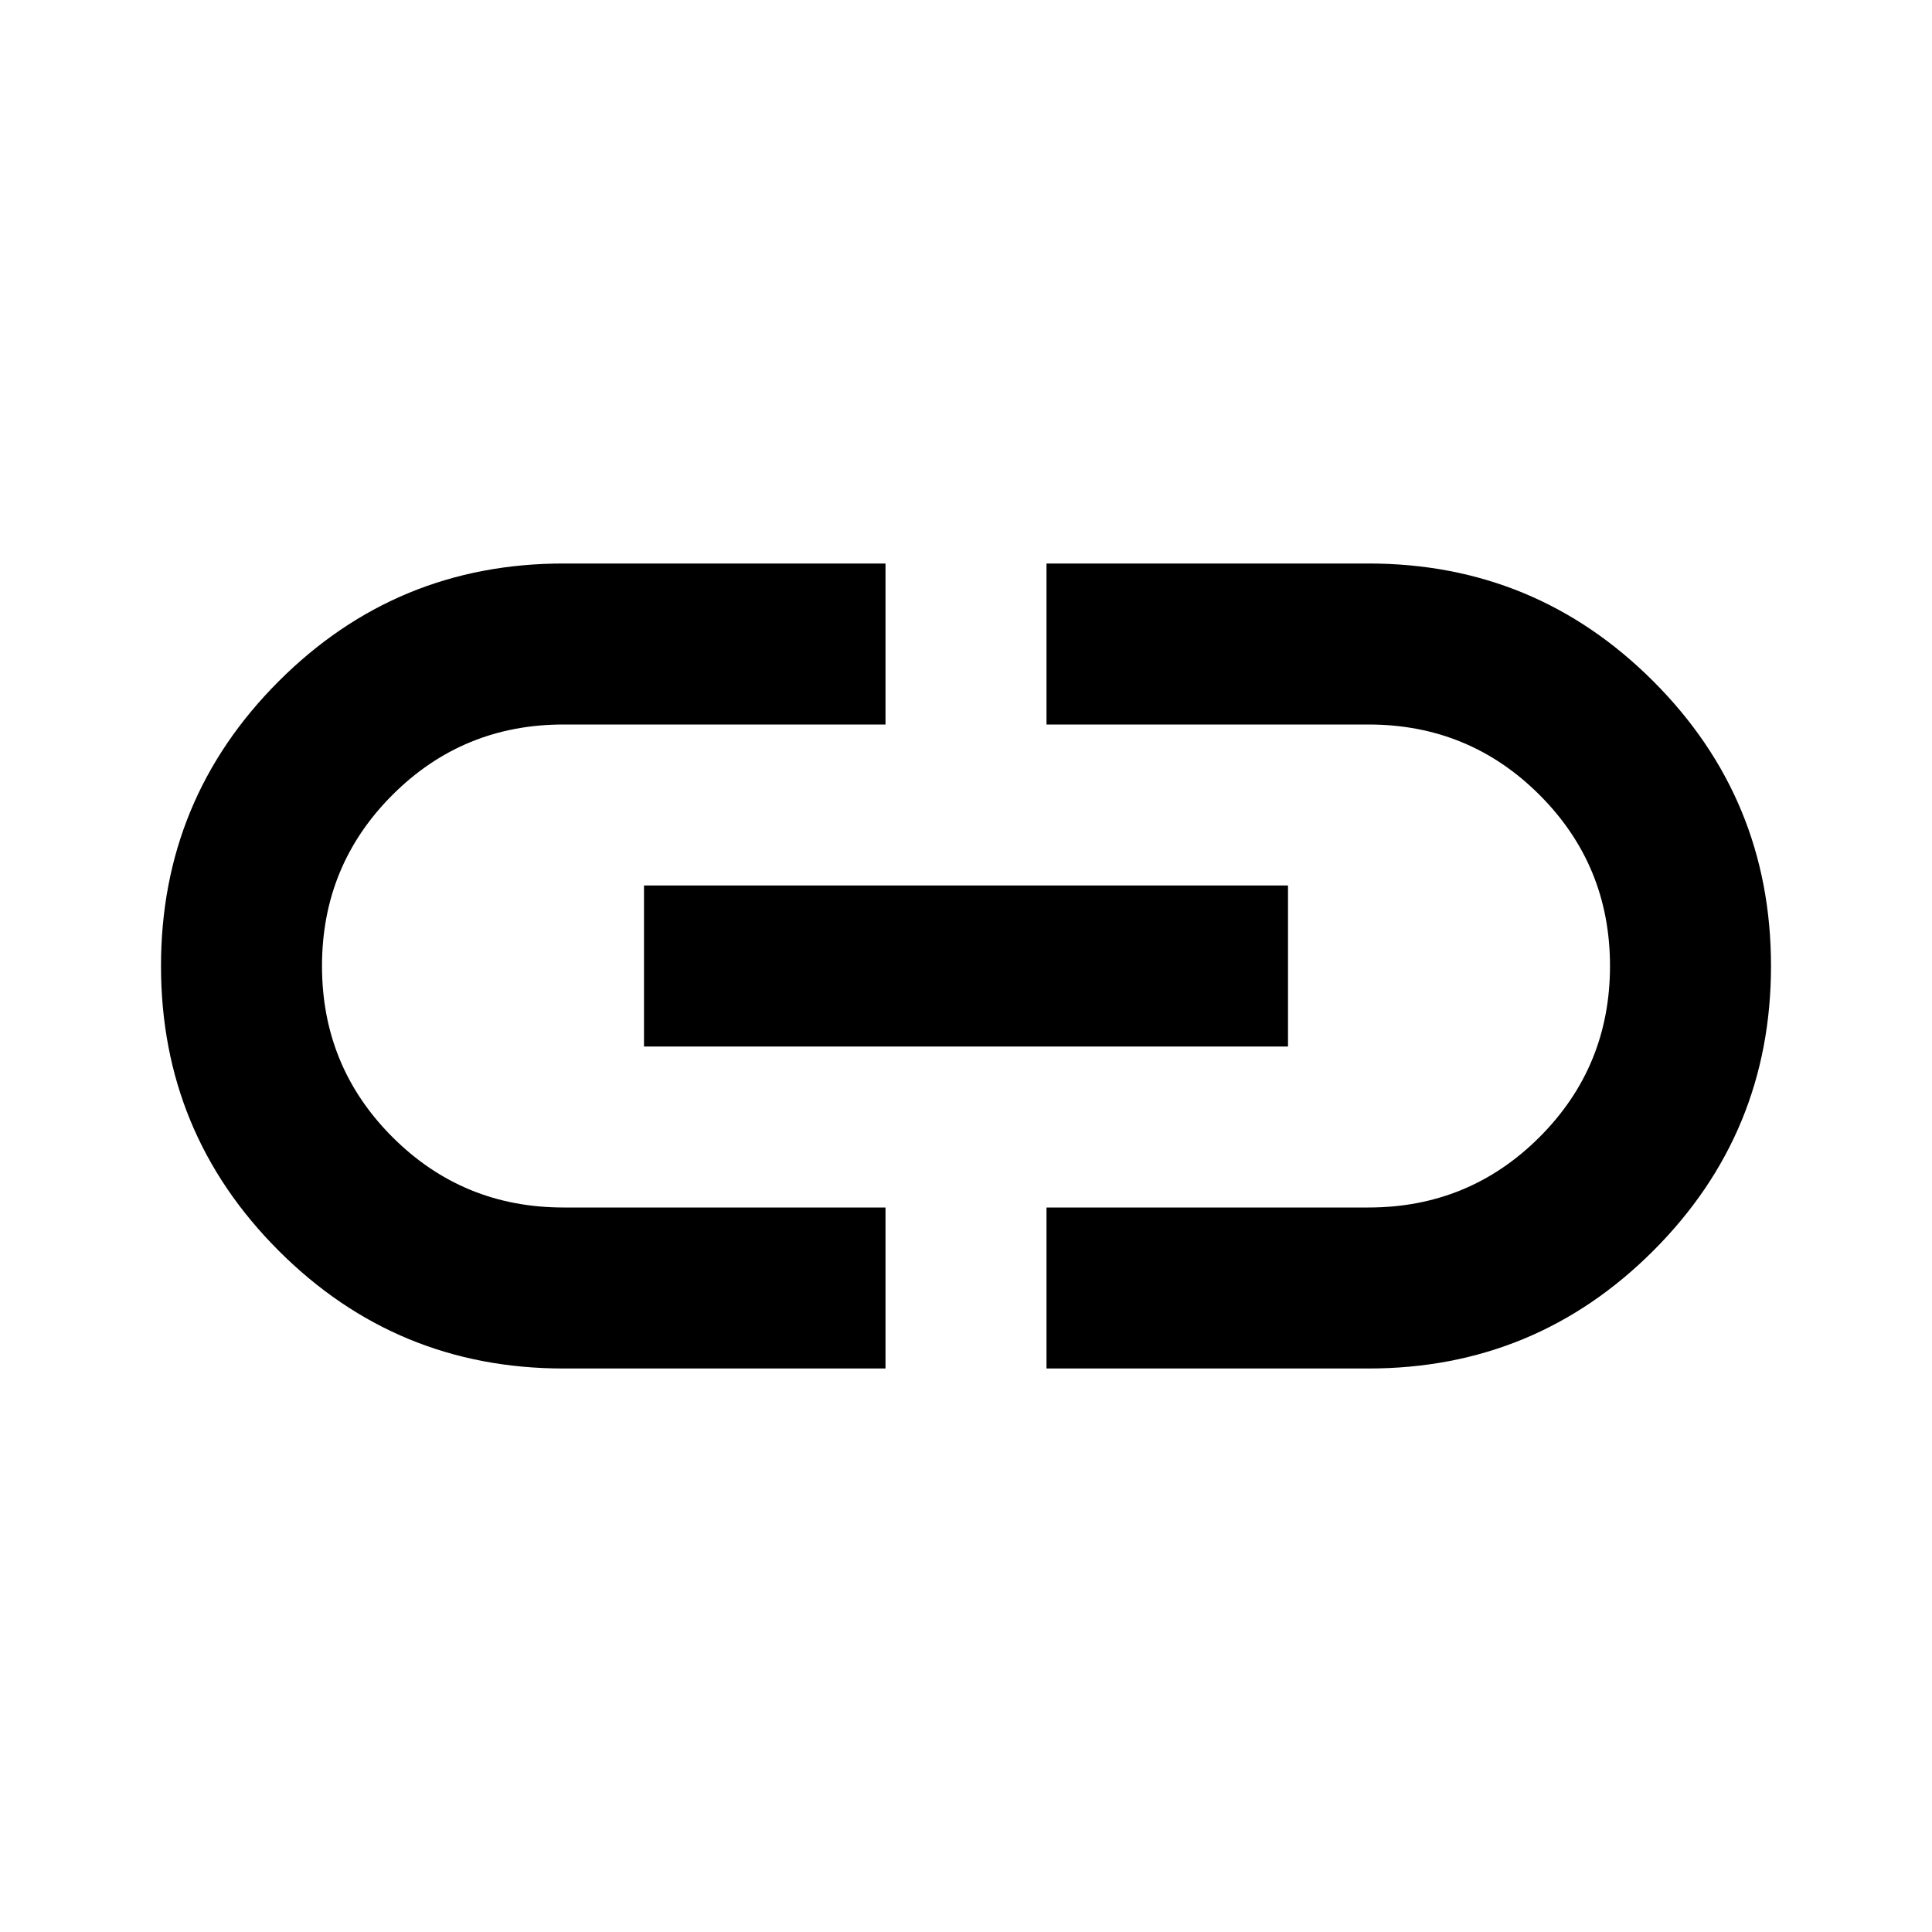
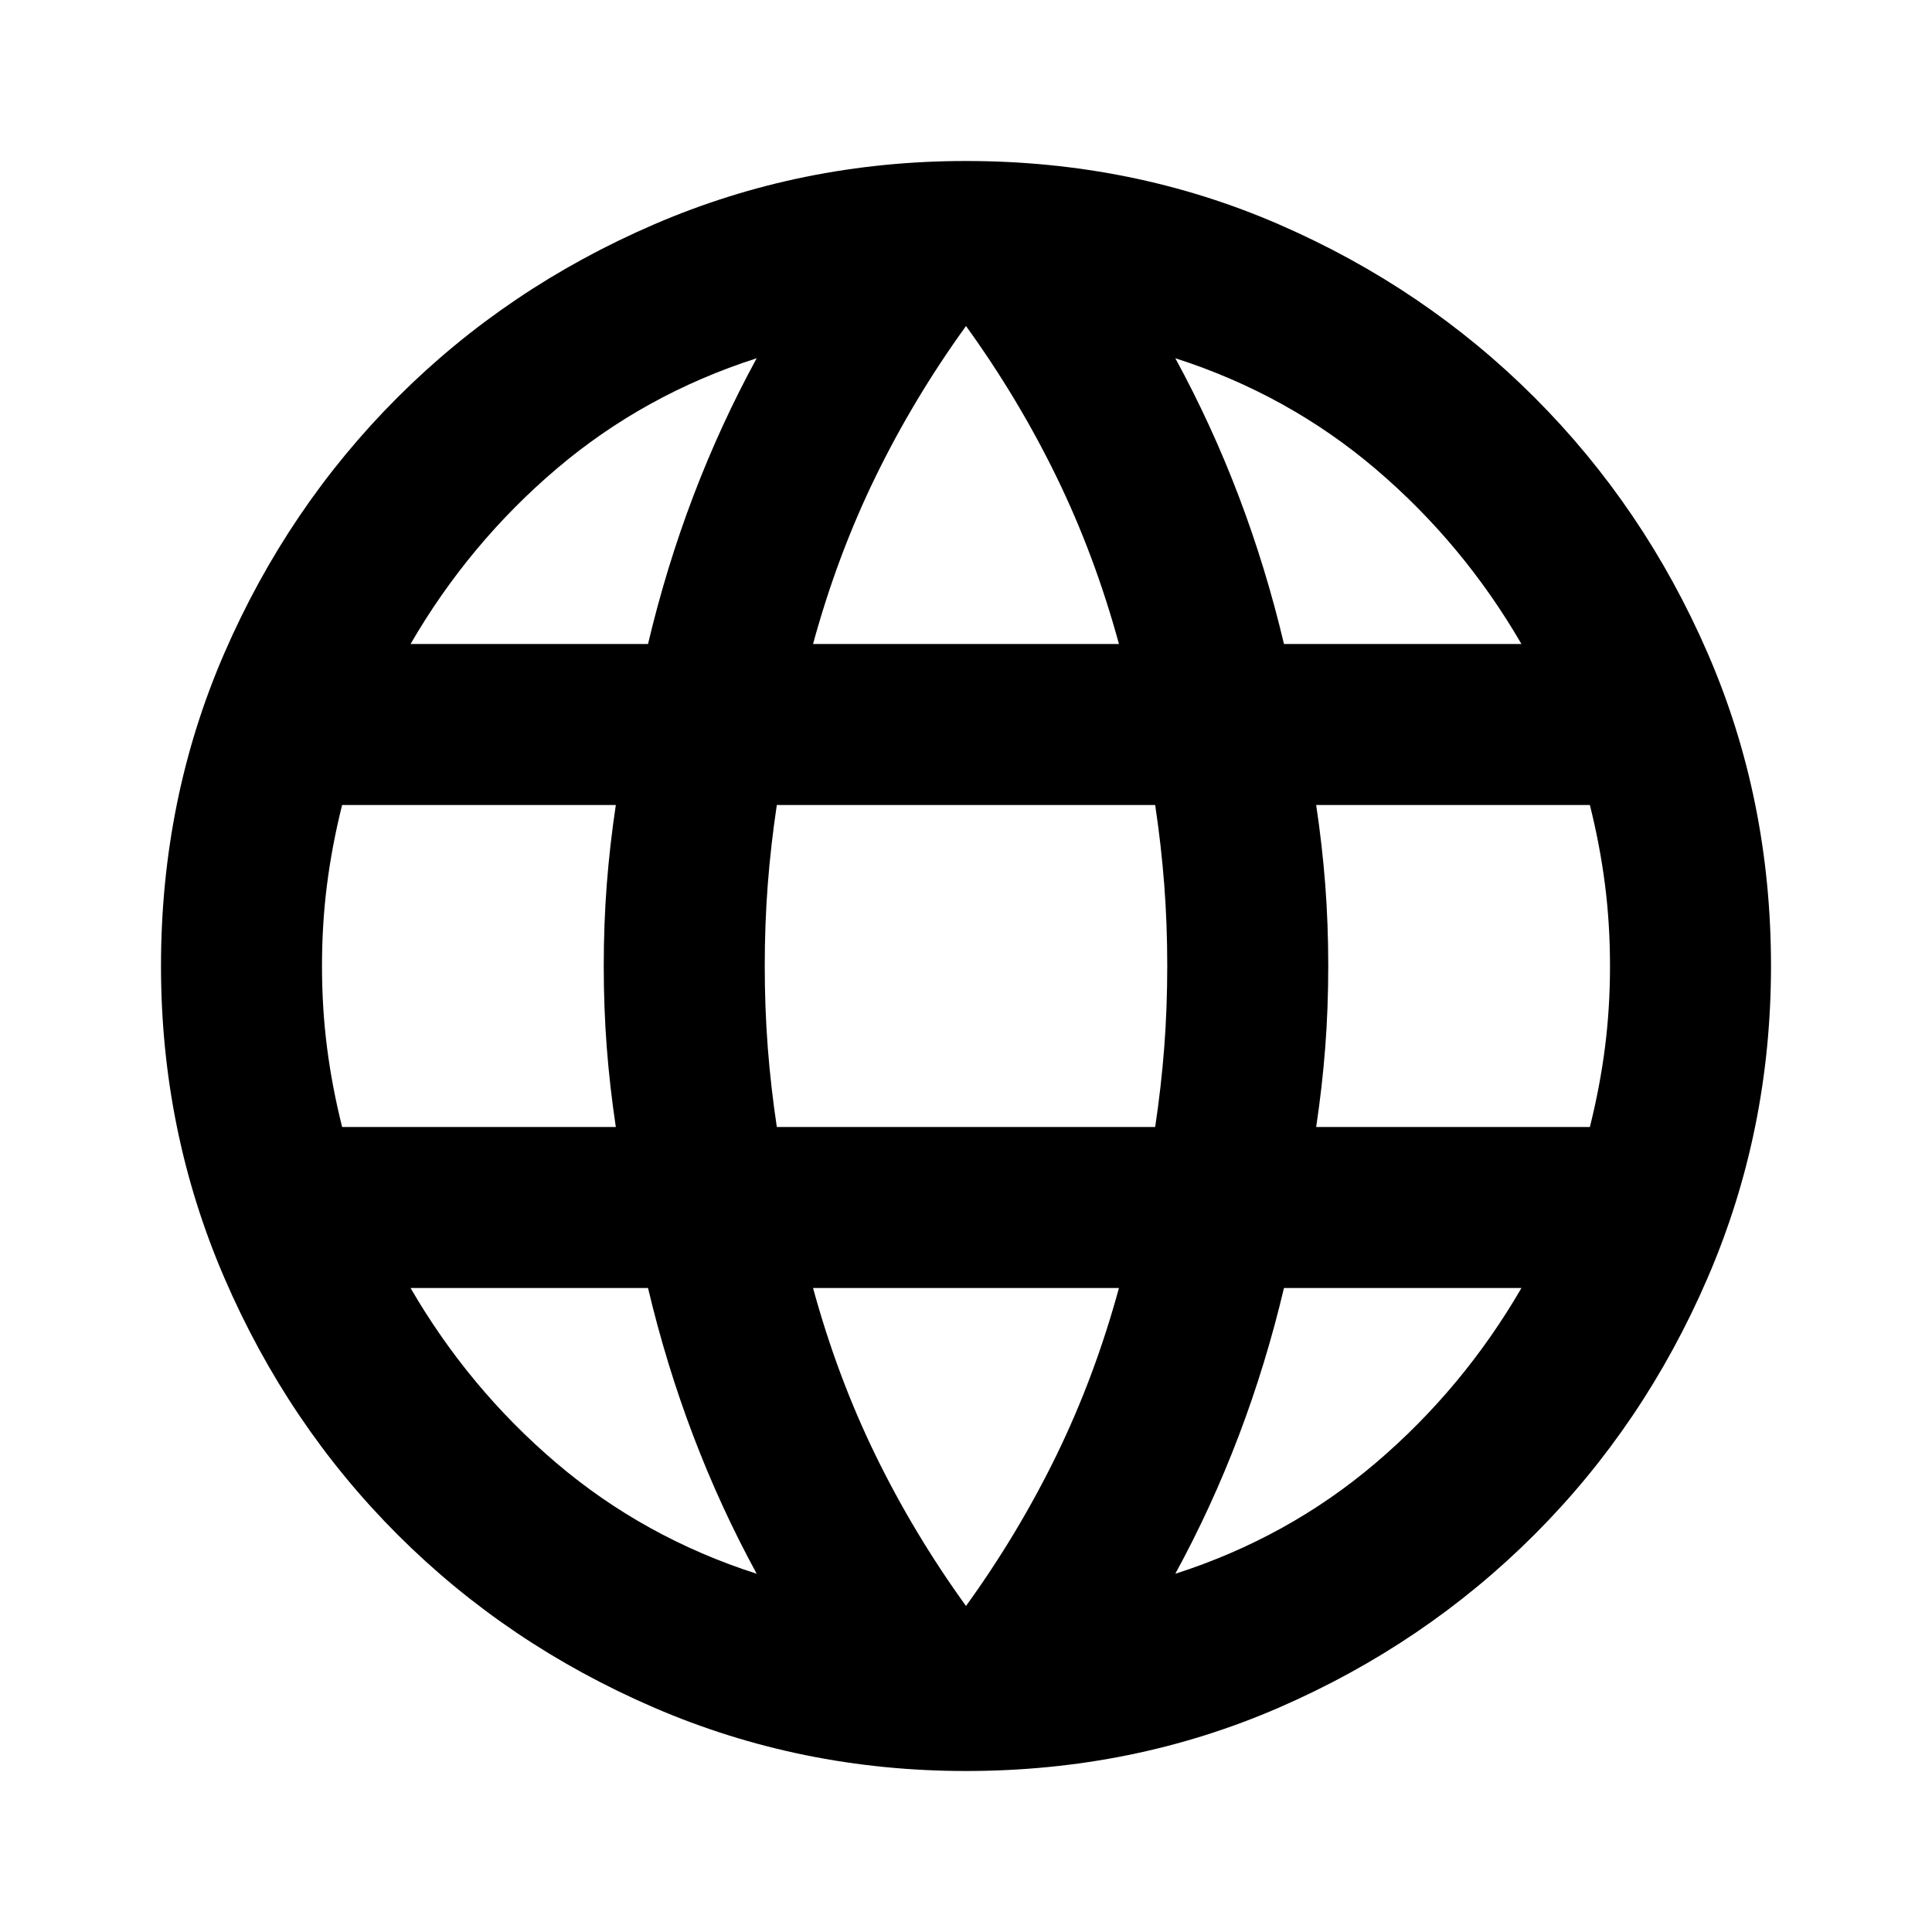
- <svg height="24px" viewBox="0 -960 960 960" width="24px">
-   <path d="M440-280H280q-83 0-141.5-58.5T80-480q0-83 58.5-141.5T280-680h160v80H280q-50 0-85 35t-35 85q0 50 35 85t85 35h160v80ZM320-440v-80h320v80H320Zm200 160v-80h160q50 0 85-35t35-85q0-50-35-85t-85-35H520v-80h160q83 0 141.5 58.5T880-480q0 83-58.5 141.5T680-280H520Z" />
+ <svg xmlns="http://www.w3.org/2000/svg" height="24px" viewBox="0 -960 960 960" width="24px">
+   <path fill="currentColor" d="M480-80q-82 0-155-31.5t-127.5-86Q143-252 111.5-325T80-480q0-83 31.5-155.5t86-127Q252-817 325-848.5T480-880q83 0 155.5 31.5t127 86q54.5 54.5 86 127T880-480q0 82-31.5 155t-86 127.5q-54.5 54.5-127 86T480-80Zm0-82q26-36 45-75t31-83H404q12 44 31 83t45 75Zm-104-16q-18-33-31.5-68.5T322-320H204q29 50 72.5 87t99.5 55Zm208 0q56-18 99.5-55t72.5-87H638q-9 38-22.5 73.5T584-178ZM170-400h136q-3-20-4.5-39.5T300-480q0-21 1.5-40.5T306-560H170q-5 20-7.5 39.5T160-480q0 21 2.5 40.5T170-400Zm216 0h188q3-20 4.5-39.5T580-480q0-21-1.5-40.5T574-560H386q-3 20-4.5 39.5T380-480q0 21 1.5 40.5T386-400Zm268 0h136q5-20 7.5-39.5T800-480q0-21-2.5-40.5T790-560H654q3 20 4.5 39.5T660-480q0 21-1.5 40.5T654-400Zm-16-240h118q-29-50-72.5-87T584-782q18 33 31.5 68.5T638-640Zm-234 0h152q-12-44-31-83t-45-75q-26 36-45 75t-31 83Zm-200 0h118q9-38 22.5-73.5T376-782q-56 18-99.5 55T204-640Z" />
</svg>
